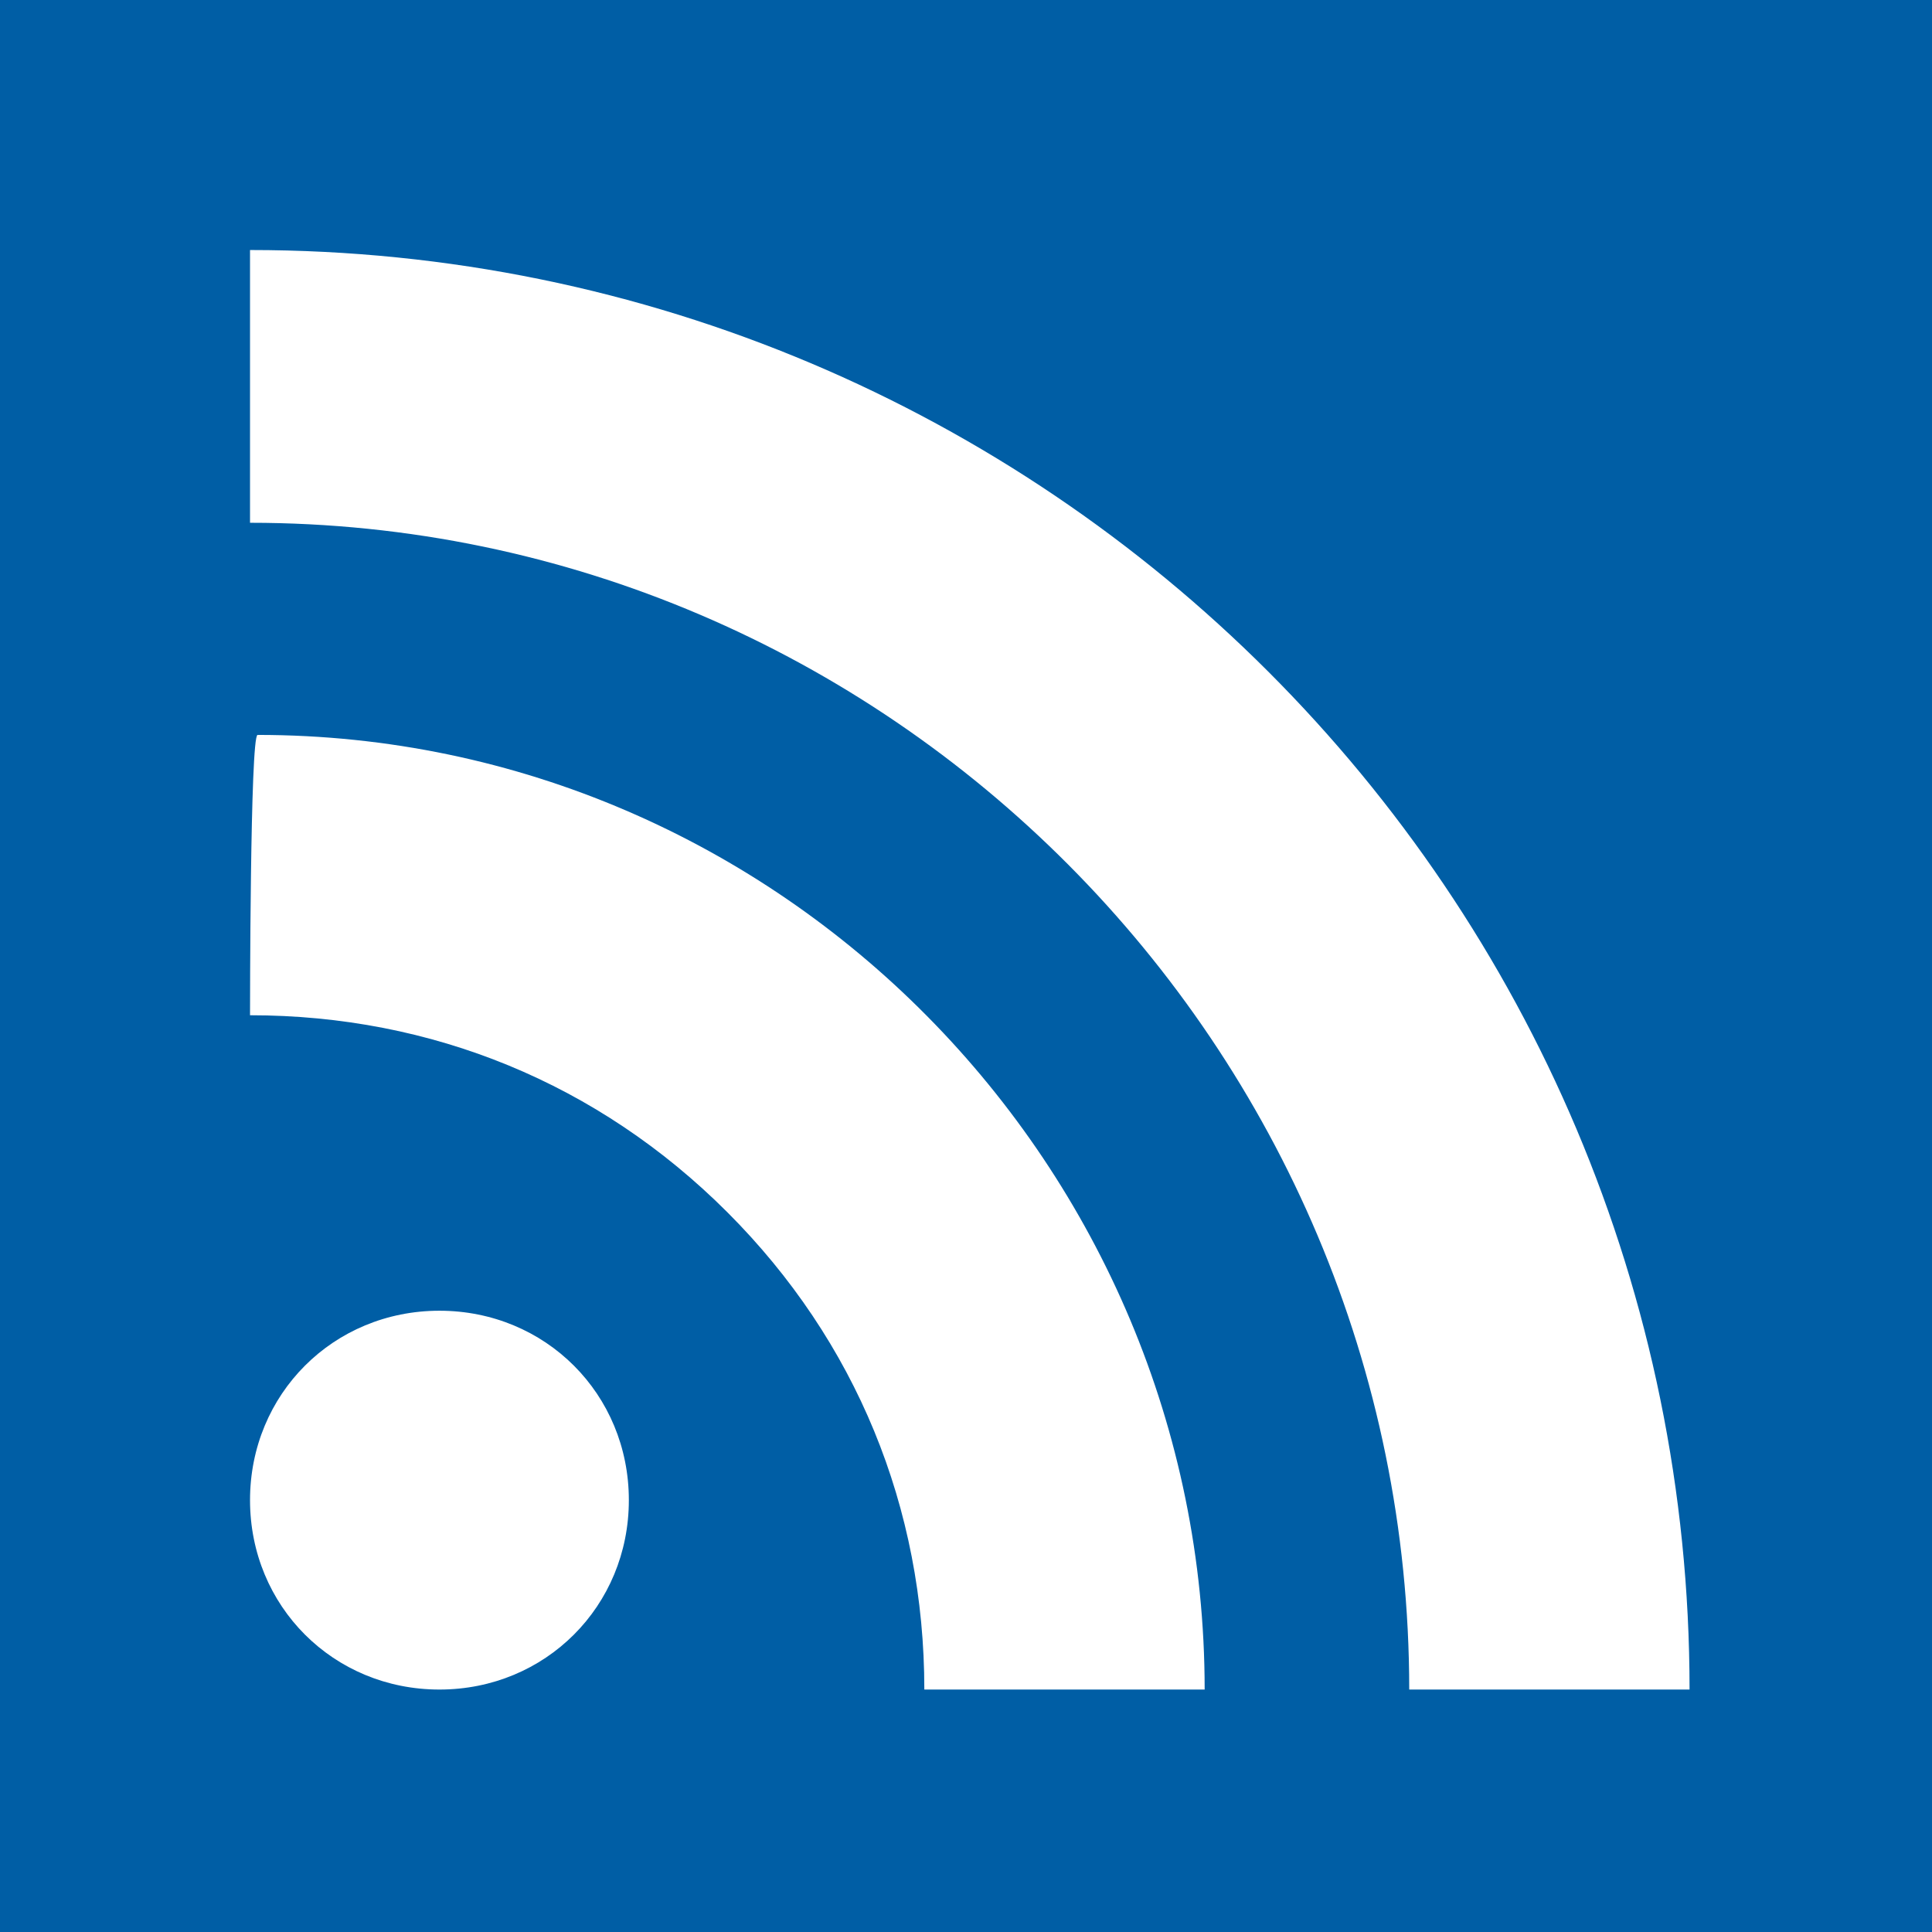
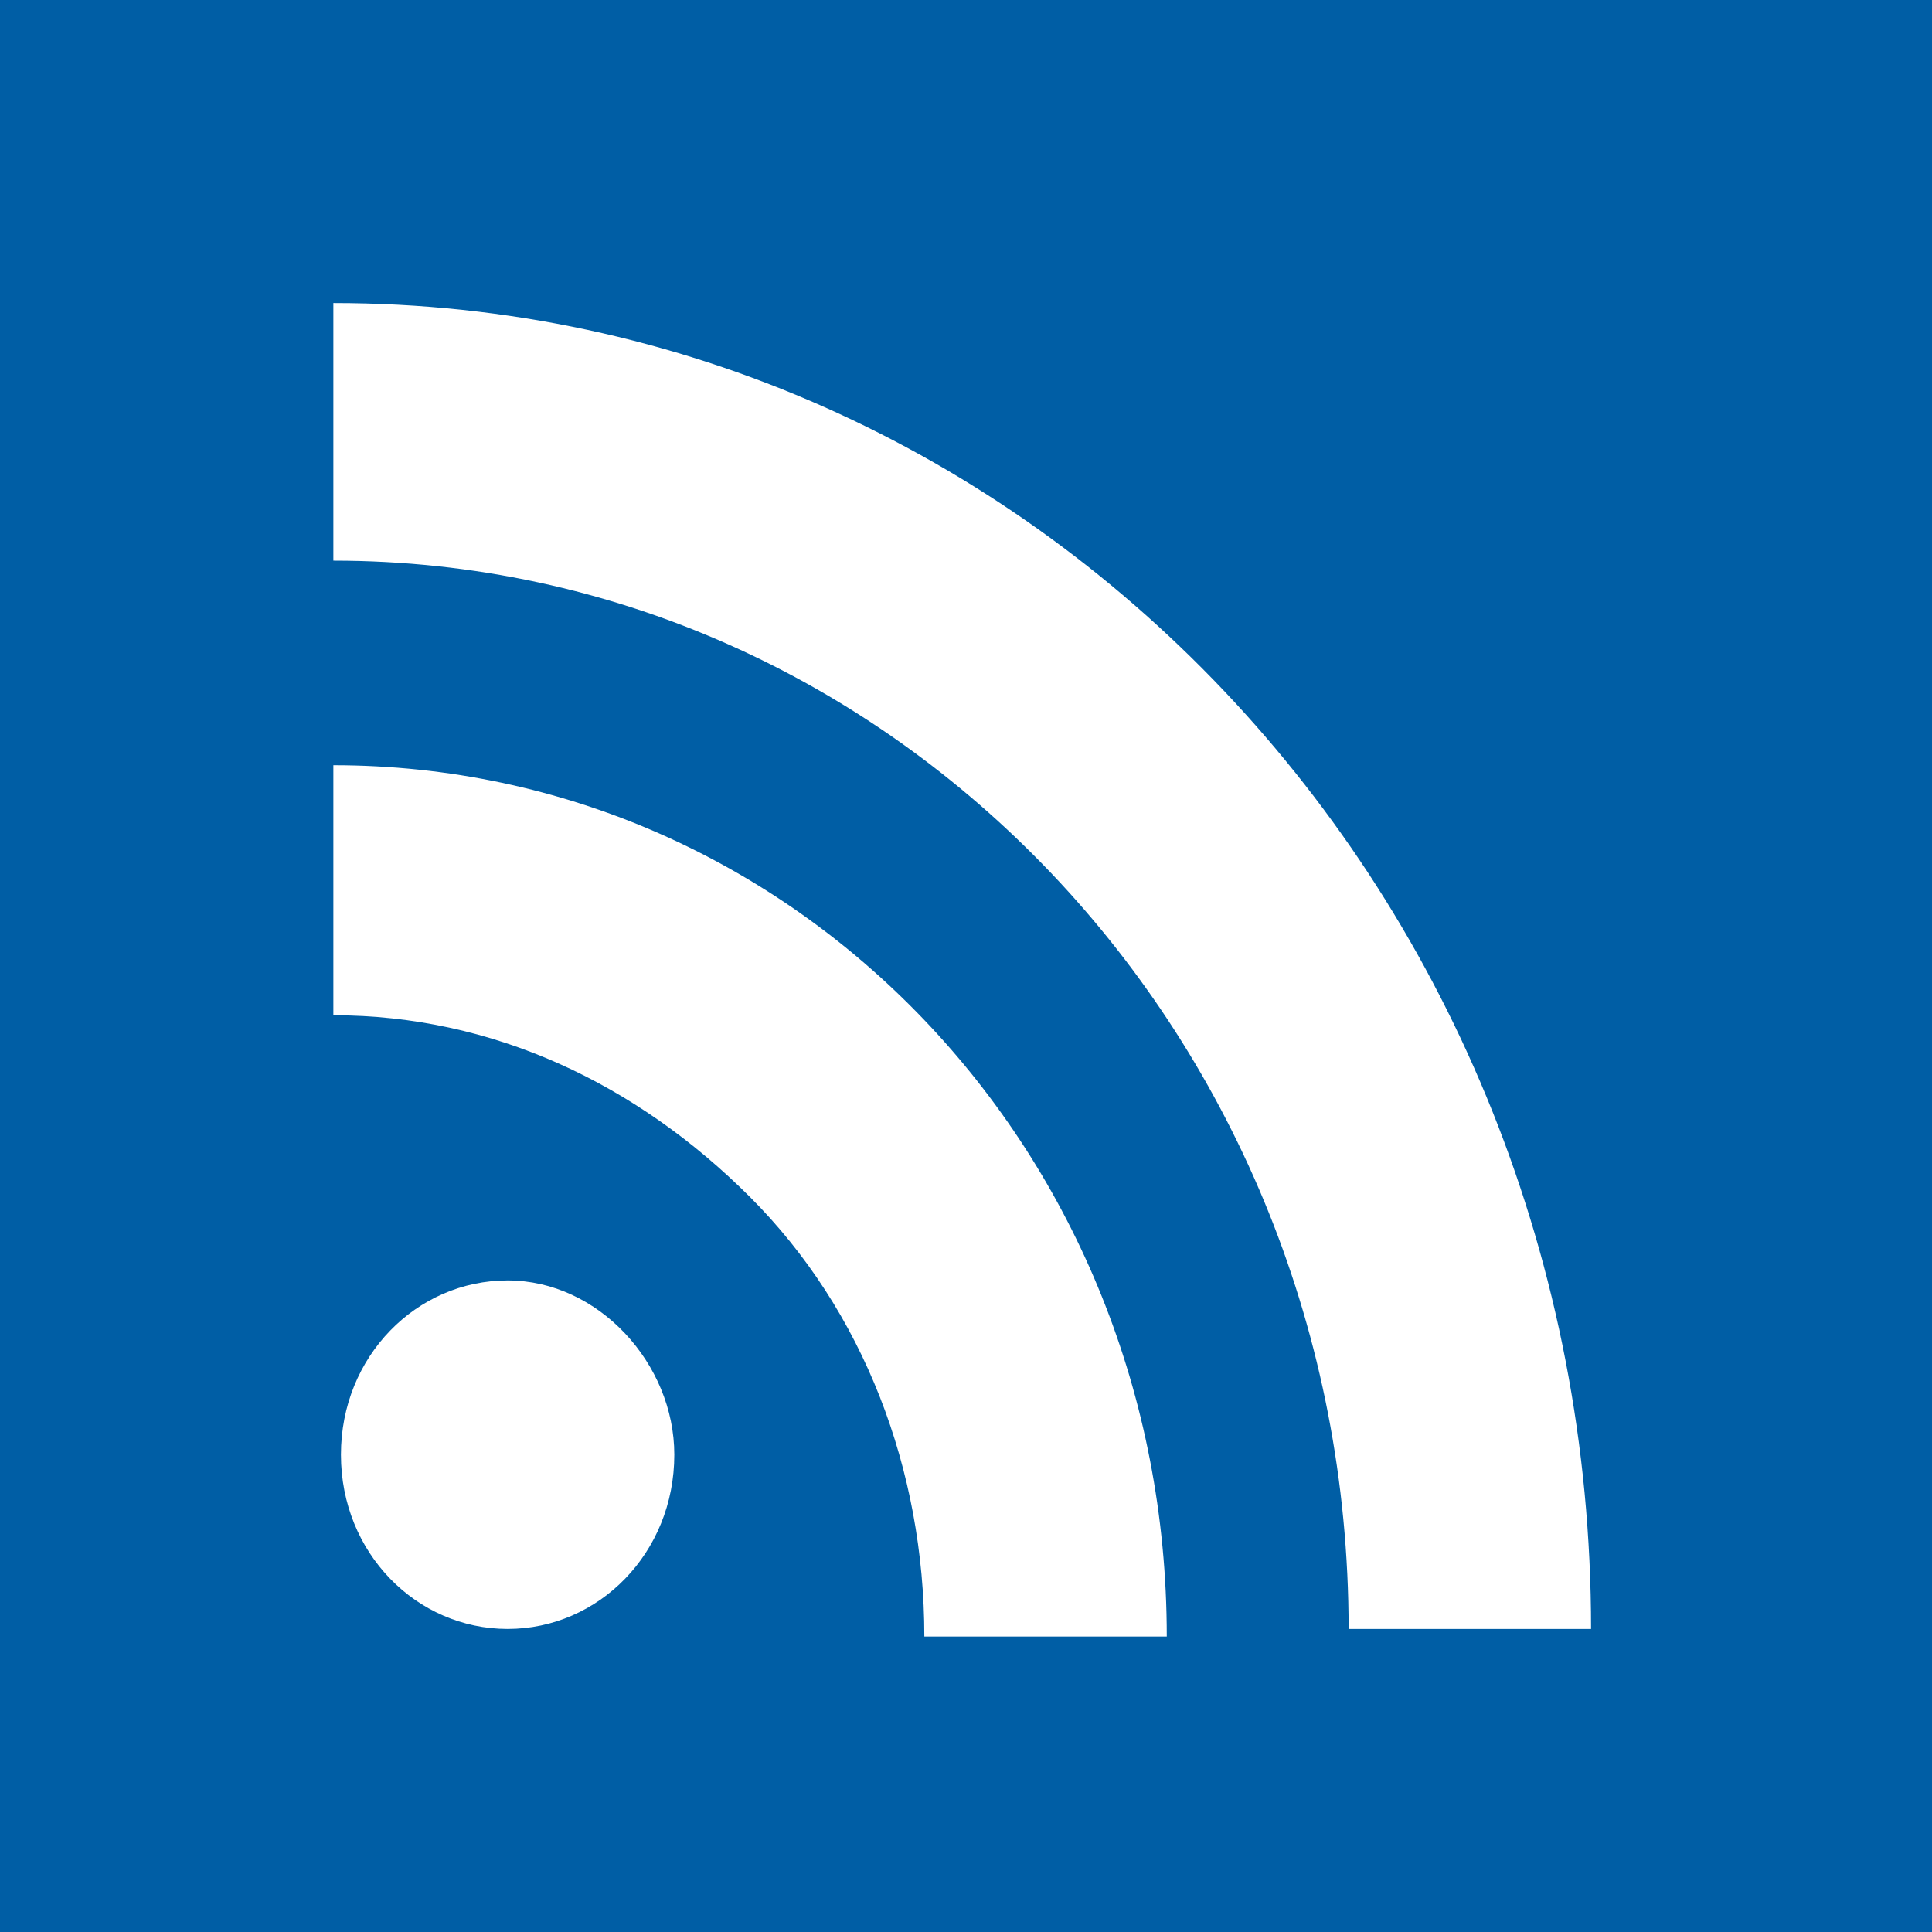
<svg xmlns="http://www.w3.org/2000/svg" version="1.1" id="Layer_1" x="0px" y="0px" viewBox="0 0 25.5 25.5" style="enable-background:new 0 0 25.5 25.5;" xml:space="preserve">
  <style type="text/css">
	.st0{fill:#005EA5;}
	.st1{fill:#FFFFFF;}
</style>
  <rect class="st0" width="25.5" height="25.5" />
-   <path id="rss" class="st1" d="M3.3,13.4c2.4,0,4.6,0.9,6.3,2.6c1.7,1.7,2.6,3.9,2.6,6.3h3.7c0-6.9-5.6-12.6-12.5-12.6  C3.3,9.7,3.3,13.4,3.3,13.4z M3.3,6.9c8.4,0,15.3,6.9,15.3,15.4h3.7c0-10.5-8.5-19-19-19C3.3,3.3,3.3,6.9,3.3,6.9z M8.3,19.8  c0,1.4-1.1,2.5-2.5,2.5s-2.5-1.1-2.5-2.5c0-1.4,1.1-2.5,2.5-2.5S8.3,18.4,8.3,19.8z" />
+   <path id="rss" class="st1" d="M4.4,13.4c2.1,0,4,0.9,5.5,2.4c1.5,1.5,2.3,3.6,2.3,5.8h3.2c0-6.4-4.9-11.5-11-11.5  C4.4,10,4.4,13.4,4.4,13.4z M4.4,7.4c7.4,0,13.4,6.3,13.4,14.1H21c0-9.7-7.4-17.5-16.6-17.5C4.4,4.1,4.4,7.4,4.4,7.4z M8.9,19.2  c0,1.3-1,2.3-2.2,2.3s-2.2-1-2.2-2.3c0-1.3,1-2.3,2.2-2.3S8.9,18,8.9,19.2z" />
</svg>
